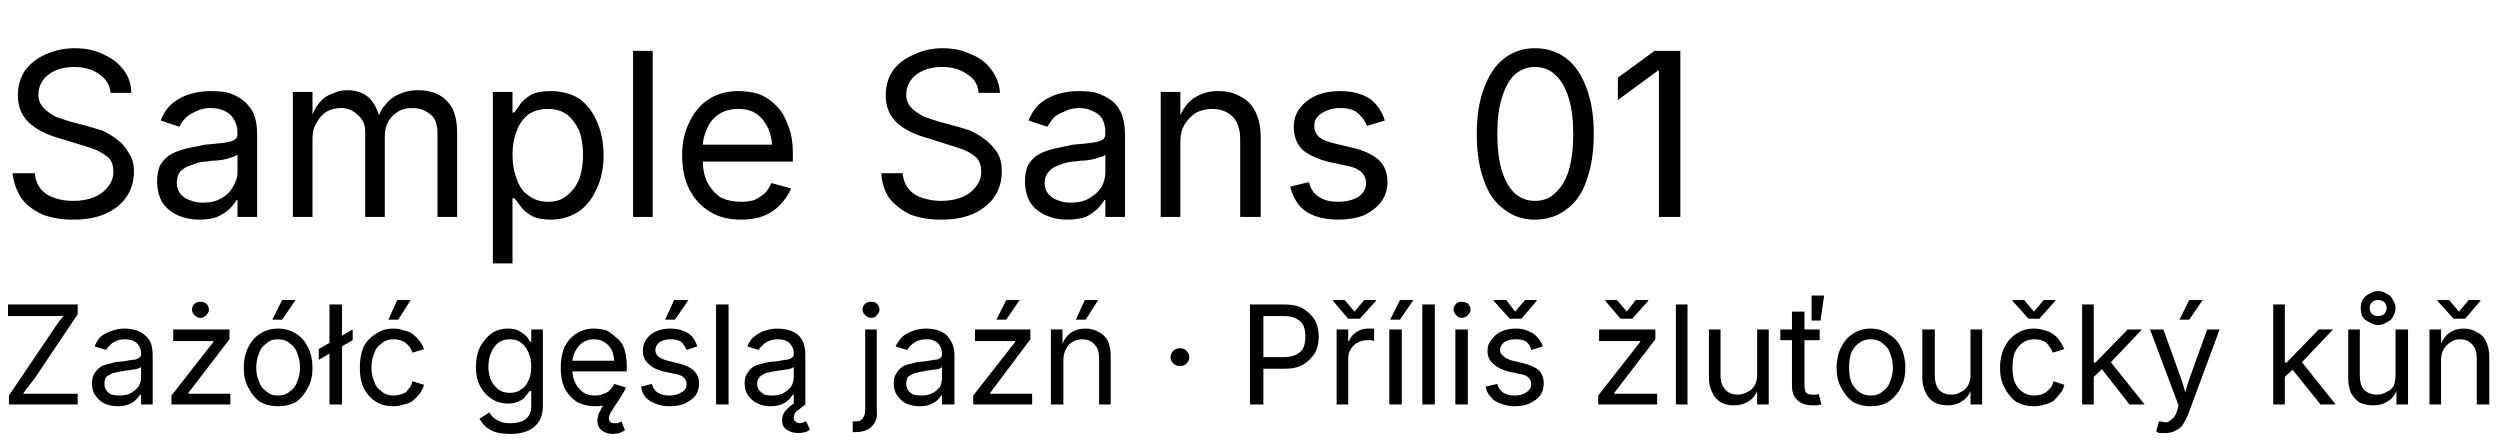
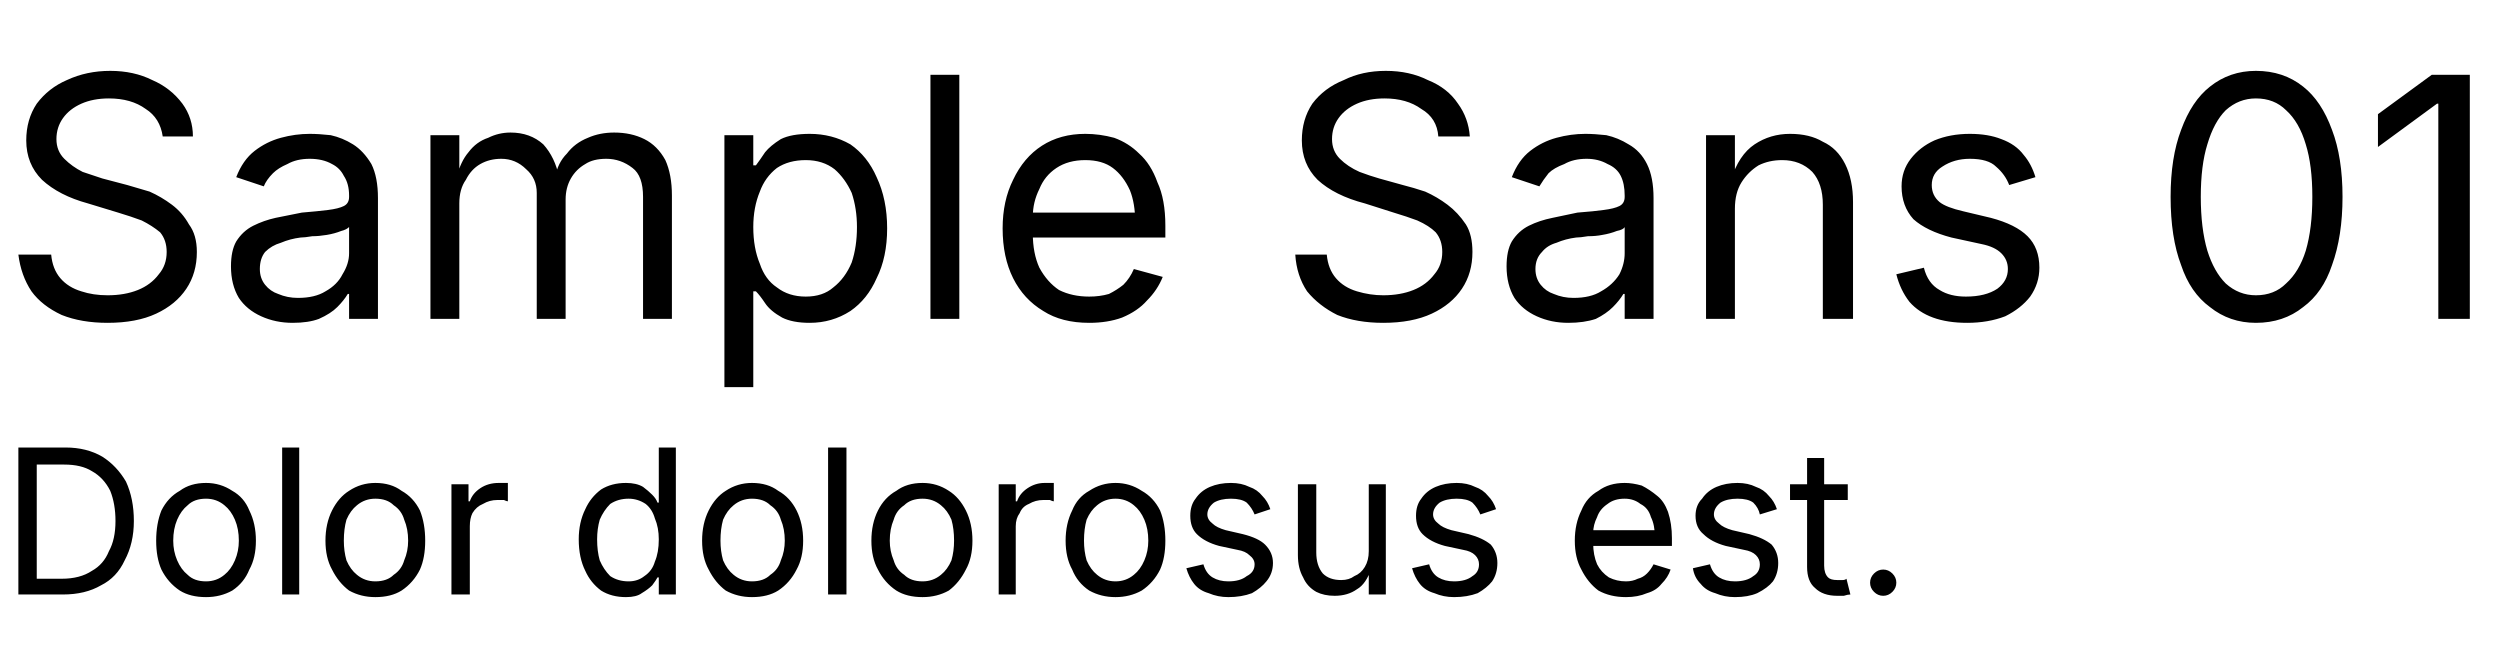
- <svg xmlns="http://www.w3.org/2000/svg" width="2800" height="492" viewBox="0 0 2800 492">
-   <path d="m82 246q-20 0-35-6-15-7-23-18-8-12-10-28h25q1 11 7 18t16 10q9 3 20 3 13 0 23-4t16-12q6-7 6-17 0-9-5-15-6-5-14-9-8-3-18-6l-23-7q-22-6-35-18-12-12-12-30 0-16 8-28 9-12 23-18 15-7 33-7t32 7q14 6 23 18 8 11 8 25h-23q-2-14-13-21-11-8-28-8-12 0-21 4t-14 11-5 16 6 15 14 10q9 3 15 5l19 5q7 2 17 5 9 4 17 10t13 15q6 8 6 21 0 16-8 28t-23 19-37 7zm141 0q-13 0-24-5t-17-14q-6-10-6-24 0-12 4-19 5-8 13-12t17-6q10-2 20-4 12-1 20-2t12-3 4-7v-1q0-9-4-15-3-6-9-9-7-4-17-4t-17 4q-7 3-11 7-5 5-7 10l-21-7q5-13 14-20t20-10 22-3q7 0 16 1 9 2 17 7t14 15q5 10 5 26v92h-22v-19h-1q-3 5-8 10t-14 9q-8 3-20 3zm4-19q13 0 21-5 9-5 13-13 5-8 5-16v-20q-2 2-6 3-5 2-11 3t-11 1q-6 1-9 1-8 1-15 4-7 2-12 7-4 5-4 13 0 7 4 12t10 7q7 3 15 3zm101 16v-140h22v32h-2q3-12 9-19 6-8 15-11 8-4 17-4 15 0 25 9 9 10 12 25h-3q2-11 9-18 6-8 16-12 9-4 20-4 13 0 23 5t16 16q5 11 5 27v94h-22v-93q0-16-8-22-9-7-20-7-10 0-16 4-7 4-11 11t-4 16v91h-22v-96q0-11-8-18-8-8-19-8-9 0-16 4t-11 12q-5 7-5 18v88zm224 52v-192h22v23h2q3-4 7-10 4-5 12-10 8-4 22-4 17 0 31 8 13 9 20 25 8 17 8 39t-8 38q-7 16-20 25-14 9-31 9-13 0-21-4-9-5-13-11t-7-9h-2v73zm62-69q13 0 21-7 9-7 14-19 4-12 4-27 0-14-4-26-5-11-13-18-9-7-22-7t-22 6q-9 7-13 18-5 12-5 27 0 16 5 28 4 12 13 18 9 7 22 7zm117-169v186h-22v-186zm99 189q-21 0-35-9-15-9-23-25t-8-38q0-21 8-37 8-17 22-26t33-9q11 0 22 3 11 4 19 12 9 8 14 22 6 13 6 33v9h-109v-19h97l-11 7q0-14-4-24-5-11-13-17t-21-6-22 6-13 16q-5 10-5 21v13q0 15 5 26 6 11 15 17 10 5 23 5 8 0 15-2 6-3 11-7 5-5 8-12l22 6q-4 10-12 18-7 8-19 13-11 4-25 4zm224 0q-20 0-35-6-14-7-23-18-8-12-9-28h24q1 11 7 18t16 10 20 3q13 0 23-4t16-12q6-7 6-17 0-9-5-15-5-5-14-9-8-3-18-6l-22-7q-23-6-36-18-12-12-12-30 0-16 8-28 9-12 24-18 14-7 32-7t32 7q15 6 23 18 8 11 9 25h-24q-1-14-13-21-11-8-28-8-12 0-21 4t-14 11-5 16 6 15 15 10q8 3 15 5l18 5q8 2 17 5 9 4 17 10t14 15q5 8 5 21 0 16-8 28t-23 19-37 7zm141 0q-13 0-24-5t-17-14q-6-10-6-24 0-12 4-19 5-8 13-12t18-6q9-2 19-4 13-1 20-2 8-1 12-3t4-7v-1q0-9-3-15t-10-9q-7-4-16-4-10 0-17 4-8 3-12 7-4 5-7 10l-21-7q5-13 14-20t20-10 22-3q7 0 16 1 9 2 17 7 9 5 14 15t5 26v92h-22v-19h-1q-3 5-8 10t-13 9q-9 3-21 3zm4-19q13 0 21-5 9-5 14-13 4-8 4-16v-20q-1 2-6 3-5 2-11 3-5 1-11 1-6 1-9 1-8 1-15 4-7 2-11 7-5 5-5 13 0 7 4 12t10 7q7 3 15 3zm123-68v84h-22v-140h22v34h-3q6-19 18-27t27-8 25 6q11 5 17 17t6 29v89h-23v-87q0-16-8-25-9-9-23-9-10 0-18 4-8 5-13 13t-5 20zm177 87q-15 0-26-4t-18-12q-7-9-10-21l21-5q3 12 12 17 8 5 20 5 15 0 24-6 8-6 8-15 0-7-5-12t-15-7l-23-5q-19-5-29-14-9-10-9-25 0-12 7-21t18-14q12-5 27-5 14 0 24 4 11 4 17 12 6 7 9 17l-20 6q-3-8-10-14-6-6-20-6-12 0-21 6-8 5-8 14 0 8 6 13 5 4 18 7l21 5q19 5 28 14t9 24q0 12-7 22-7 9-19 15-13 5-29 5zm220 0q-20 0-35-12-15-11-22-32-8-21-8-52 0-30 8-51 8-22 22-33 15-12 35-12 21 0 36 12 14 11 22 33 8 21 8 51t-8 52q-7 21-22 32-15 12-36 12zm0-21q14 0 23-9 10-9 15-25 5-17 5-41t-5-40q-5-17-15-26-9-9-23-9-13 0-23 9-9 9-14 26-5 16-5 40t5 41q5 16 14 25 10 9 23 9zm163-168v186h-24v-164h-1l-45 33v-25l41-30zm-1872 396v-10l50-74q3-5 7-10t8-10l1 4q-7 1-14 1t-14 0h-39v-13h78v11l-49 73q-4 5-8 10-4 6-8 11l-2-5q7 0 14 0t14 0h39v12zm122 2q-8 0-15-3-6-3-10-9-4-5-4-14 0-7 3-11 3-5 8-8 5-2 10-3 6-2 12-2 7-1 12-2 5 0 7-2 3-1 3-4v-1q0-5-2-8-2-4-6-6t-10-2-10 2q-5 2-7 5-3 2-4 5l-13-4q3-8 8-12 6-4 13-6 6-2 13-2 4 0 9 1t10 4 9 9q3 6 3 16v55h-13v-11h-1q-2 3-5 6t-8 5-12 2zm2-12q8 0 13-3t8-7q3-5 3-10v-12q-1 1-4 2t-6 1q-4 1-7 1-4 1-6 1-5 1-9 2-4 2-7 4-2 3-2 8 0 4 2 7t6 5q4 1 9 1zm58 10v-10l47-60v-1h-45v-13h63v11l-46 60v1h47v12zm32-97q-3 0-6-3t-3-6q0-4 3-7 3-2 6-2 4 0 7 2 3 3 3 7 0 3-3 6t-7 3zm87 99q-11 0-20-5-8-6-13-16-5-9-5-22t5-23 13-15q9-6 20-6 12 0 21 6 8 5 13 15t5 23-5 22q-5 10-13 16-9 5-21 5zm0-12q9 0 14-5 6-4 8-11 3-7 3-15 0-9-3-16-2-7-8-11-5-5-14-5-8 0-13 5-6 4-8 11-3 7-3 16 0 8 3 15 2 7 8 11 5 5 13 5zm-6-85 11-22h15l-15 22zm78-17v112h-14v-112zm-26 62v-12l38-22v12zm84 52q-12 0-20-5-9-6-14-16-4-9-4-22t4-23q5-10 14-15 8-6 20-6 6 0 11 2 6 1 10 4t8 8q3 4 5 9l-13 4q-1-3-3-6t-5-5q-2-2-6-3-3-1-7-1-9 0-14 5-6 4-8 11-3 7-3 16 0 8 3 15 2 7 8 11 5 5 14 5 4 0 7-1 4-1 7-3 2-3 4-5 2-3 3-7l13 4q-2 6-5 10t-8 8q-4 3-10 4-5 2-11 2zm-6-97 10-22h15l-14 22zm137 128q-10 0-17-2-6-2-11-6-4-4-7-9l11-7q2 3 4 5 3 3 8 5 4 2 12 2 10 0 16-4 7-5 7-15v-17h-2q-1 2-4 5-2 4-7 6-5 3-13 3-10 0-18-5t-13-14-5-22 5-23q5-9 13-15 8-5 18-5 8 0 13 3t8 6q2 3 4 6h1v-14h13v86q0 11-5 18t-13 10-18 3zm-1-46q8 0 13-4 5-3 8-10 3-6 3-15t-3-16-8-11-13-4-13 4-8 11-3 16q0 8 3 15 3 6 8 10t13 4zm96 15q-12 0-21-5-9-6-14-16-4-9-4-22t4-23q5-10 13-15 9-6 20-6 7 0 14 2 6 3 11 8 6 4 9 12 3 9 3 20v6h-65v-12h58l-7 5q0-9-2-15-3-7-8-10-5-4-13-4-7 0-13 4-5 4-8 10t-3 12v8q0 9 4 16 3 6 9 10 5 3 13 3 5 0 9-2 4-1 7-4t5-7l13 4q-2 6-7 11t-12 7q-6 3-15 3zm19 31q-7 0-12-4t-5-11q0-2 1-5 0-3 2-5 1-3 3-6t5-6l21-15q-3 6-6 11t-6 9q-3 5-5 8t-2 7q0 2 2 4 1 1 5 1 2 0 3 0 2-1 4-2l4 10q-2 1-6 3-3 1-8 1zm64-31q-9 0-16-3-6-2-11-7-4-5-5-12l12-3q2 7 7 10t13 3 14-4q5-3 5-9 0-4-3-7t-9-4l-14-3q-12-3-17-9-6-5-6-14 0-8 4-13 4-6 11-9t16-3 15 3q6 2 10 7 3 4 5 10l-12 4q-2-5-6-9-4-3-12-3-7 0-12 3-5 4-5 9 0 4 3 7t11 5l12 3q12 3 17 8 6 6 6 14t-4 14q-4 5-12 9-7 3-17 3zm-5-97 10-22h16l-15 22zm71-17v112h-14v-112zm47 114q-8 0-14-3-7-3-11-9-4-5-4-14 0-7 3-11 3-5 8-8 5-2 10-3 6-2 12-2 8-1 12-2 5 0 7-2 3-1 3-4v-1q0-5-2-8-2-4-6-6t-10-2-10 2q-5 2-7 5-3 2-4 5l-13-4q3-8 9-12 5-4 12-6 6-2 13-2 4 0 9 1 6 1 11 4t8 9 3 16v55h-13v-11h-1q-2 3-5 6t-8 5-12 2zm2-12q8 0 13-3t8-7q3-5 3-10v-12q-1 1-4 2t-6 1q-4 1-7 1-4 1-6 1-4 1-9 2-4 2-6 4-3 3-3 8 0 4 2 7 3 3 6 5 4 1 9 1zm29 42q-8 0-13-4-5-3-5-10 0-6 3-10 4-5 10-9l13 1q-5 4-9 7t-4 8q0 3 2 4 2 2 5 2 2 0 4-1 1-1 3-1l4 9q-2 2-5 3-4 1-8 1zm75-116h13v90q1 8-2 14-3 5-8 8-6 3-14 3h-3v-12h3q6 0 8-3 3-4 3-10zm7-13q-4 0-7-3t-3-6q0-4 3-7 3-2 7-2t6 2q3 3 3 7 0 3-3 6-2 3-6 3zm54 99q-8 0-15-3-6-3-10-9-4-5-4-14 0-7 3-11 3-5 8-8 4-2 10-3 6-2 12-2 7-1 12-2 5 0 7-2 2-1 2-4v-1q0-5-2-8-2-4-6-6-3-2-9-2t-11 2q-4 2-7 5-2 2-4 5l-13-4q4-8 9-12 6-4 12-6 7-2 13-2 5 0 10 1t10 4 8 9q4 6 4 16v55h-14v-11q-2 3-5 6t-8 5-12 2zm2-12q8 0 13-3t8-7q2-5 2-10v-12q-1 1-3 2-3 1-7 1-3 1-7 1-3 1-5 1-5 1-9 2-4 2-7 4-2 3-2 8 0 4 2 7t6 5q4 1 9 1zm58 10v-10l47-60v-1h-45v-13h62v11l-45 60v1h47v12zm26-95 11-22h15l-15 22zm75 45v50h-14v-84h13v21h-2q4-12 11-17t17-5q8 0 15 4 6 3 10 10 3 7 3 18v53h-13v-52q0-10-5-15-5-6-14-6-6 0-11 3t-7 8q-3 5-3 12zm14-45 10-22h15l-14 22zm117 52q-5 0-8-3t-3-7 3-7 8-3q4 0 7 3t3 7-3 7-7 3zm78 43v-112h39q13 0 21 5t13 13q4 8 4 18t-4 18q-5 8-13 13t-21 5h-27v-13h26q9 0 14-3 6-3 8-8t2-12-2-12-8-8q-5-3-14-3h-23v99zm97 0v-84h13v13h1q2-6 8-10t13-4q2 0 4 0t3 0v14l-3-1q-2 0-5 0-6 0-11 3-4 2-7 7-3 4-3 10v52zm9-117 11 13 11-13h13v1l-18 20h-13l-17-20v-1zm50 117v-84h14v84zm1-95 11-22h15l-15 22zm50-17v112h-14v-112zm23 112v-84h14v84zm7-97q-4 0-6-3-3-3-3-6 0-4 3-7 2-2 6-2t7 2q3 3 3 7 0 3-3 6t-7 3zm59 99q-8 0-15-3-7-2-11-7-5-5-6-12l13-3q2 7 7 10t12 3q9 0 14-4 5-3 5-9 0-4-3-7t-9-4l-14-3q-11-3-17-9-6-5-6-14 0-8 5-13 4-6 11-9t16-3q8 0 14 3 6 2 10 7 4 4 6 10l-13 4q-1-5-5-9-4-3-12-3t-13 3q-5 4-5 9 0 4 4 7 3 3 10 5l13 3q11 3 17 8 5 6 5 14t-4 14q-4 5-12 9-7 3-17 3zm-9-119 10 13 11-13h13v1l-17 20h-13l-18-20v-1zm103 117v-10l47-60v-1h-46v-13h63v11l-46 60v1h48v12zm21-117 11 13 10-13h14v1l-18 20h-13l-17-20v-1zm79 5v112h-13v-112zm52 113q-8 0-14-3-7-4-10-11-4-7-4-17v-54h13v52q0 10 6 16 5 5 13 5 6 0 11-3 5-2 8-7t3-12v-51h13v84h-13v-20h2q-4 12-11 16-7 5-17 5zm96-85v12h-44v-12zm-31-20h14v82q0 6 2 9 2 2 7 2 2 0 4 0t3-1l3 12q-2 0-5 1-2 0-5 0-11 0-17-6-6-5-6-16zm22 10v-28h14l-4 28zm66 96q-11 0-20-5-8-6-13-16-5-9-5-22t5-23 13-15q9-6 20-6 12 0 20 6 9 5 14 15t5 23-5 22q-5 10-14 16-8 5-20 5zm0-12q9 0 14-5 6-4 8-11 3-7 3-15 0-9-3-16-2-7-8-11-5-5-14-5-8 0-14 5-5 4-8 11-2 7-2 16 0 8 2 15 3 7 8 11 6 5 14 5zm87 11q-9 0-15-3-7-4-10-11-4-7-4-17v-54h14v52q0 10 5 16 5 5 14 5 6 0 10-3 5-2 8-7t3-12v-51h13v84h-13v-20h2q-4 12-11 16-7 5-16 5zm96 1q-11 0-20-5-8-6-13-16-5-9-5-22t5-23 13-15q9-6 20-6 6 0 12 2 5 1 9 4 5 3 8 8 3 4 5 9l-13 4q-1-3-3-6t-4-5q-3-2-6-3-4-1-8-1-8 0-14 5-5 4-8 11-2 7-2 16 0 8 2 15 3 7 8 11 6 5 14 5 4 0 8-1 3-1 6-3 3-3 5-5 2-3 3-7l12 4q-1 6-5 10-3 4-7 8-5 3-10 4-6 2-12 2zm-11-119 11 13 11-13h13v1l-18 20h-12l-18-20v-1zm77 87v-17h3l36-37h16l-38 40h-2zm-12 30v-112h13v112zm53 0-32-41 9-9 40 50zm30 30 3-11h2q4 1 7 1 3-1 6-4 3-2 5-8l2-7-32-85h15l18 50q3 8 5 15 2 8 4 15h-5q2-7 4-15 2-7 5-15l18-50h14l-36 97q-3 6-6 11-4 4-9 6-4 2-10 2-4 0-7 0-2-1-3-2zm26-125 11-22h15l-15 22zm117 65v-17h3l36-37h16l-38 40h-2zm-12 30v-112h13v112zm53 0-33-41 10-9 40 50zm59 1q-8 0-15-3-6-4-10-11-3-7-3-17v-54h13v52q0 10 5 16 6 5 14 5 6 0 11-3 5-2 8-7 2-5 2-12v-51h14v84h-13v-20h2q-4 12-11 16-7 5-17 5zm5-90q-5 0-9-3-5-2-8-6-2-5-2-10t2-9q3-5 8-7 4-3 9-3 6 0 10 3 5 2 7 7 3 4 3 9t-3 10q-2 4-7 6-4 3-10 3zm0-10q4 0 7-2 3-3 3-7t-3-7q-3-2-7-2-3 0-6 2-3 3-3 7t3 7q3 2 6 2zm71 49v50h-13v-84h13v21h-2q4-12 11-17t16-5 15 4q7 3 10 10 4 7 4 18v53h-14v-52q0-10-5-15-5-6-14-6-6 0-10 3-5 3-8 8t-3 12zm9-67 11 13 11-13h13v1l-17 20h-13l-18-20v-1z" />
+ <svg xmlns="http://www.w3.org/2000/svg" width="1905" height="492" viewBox="0 0 1905 492">
+   <path d="m82 246q-20 0-35-6-15-7-23-18-8-12-10-28h25q1 11 7 18t16 10q9 3 20 3 13 0 23-4t16-12q6-7 6-17 0-9-5-15-6-5-14-9-8-3-18-6l-23-7q-22-6-35-18-12-12-12-30 0-16 8-28 9-12 23-18 15-7 33-7t32 7q14 6 23 18 8 11 8 25h-23q-2-14-13-21-11-8-28-8-12 0-21 4t-14 11-5 16 6 15 14 10q9 3 15 5l19 5q7 2 17 5 9 4 17 10t13 15q6 8 6 21 0 16-8 28t-23 19-37 7zm141 0q-13 0-24-5t-17-14q-6-10-6-24 0-12 4-19 5-8 13-12t17-6q10-2 20-4 12-1 20-2t12-3 4-7v-1q0-9-4-15-3-6-9-9-7-4-17-4t-17 4q-7 3-11 7-5 5-7 10l-21-7q5-13 14-20t20-10 22-3q7 0 16 1 9 2 17 7t14 15q5 10 5 26v92h-22v-19h-1q-3 5-8 10t-14 9q-8 3-20 3zm4-19q13 0 21-5 9-5 13-13 5-8 5-16v-20q-2 2-6 3-5 2-11 3t-11 1q-6 1-9 1-8 1-15 4-7 2-12 7-4 5-4 13 0 7 4 12t10 7q7 3 15 3zm101 16v-140h22v32h-2q3-12 9-19 6-8 15-11 8-4 17-4 15 0 25 9 9 10 12 25h-3q2-11 9-18 6-8 16-12 9-4 20-4 13 0 23 5t16 16q5 11 5 27v94h-22v-93q0-16-8-22-9-7-20-7-10 0-16 4-7 4-11 11t-4 16v91h-22v-96q0-11-8-18-8-8-19-8-9 0-16 4t-11 12q-5 7-5 18v88zm224 52v-192h22v23h2q3-4 7-10 4-5 12-10 8-4 22-4 17 0 31 8 13 9 20 25 8 17 8 39t-8 38q-7 16-20 25-14 9-31 9-13 0-21-4-9-5-13-11t-7-9h-2v73zm62-69q13 0 21-7 9-7 14-19 4-12 4-27 0-14-4-26-5-11-13-18-9-7-22-7t-22 6q-9 7-13 18-5 12-5 27 0 16 5 28 4 12 13 18 9 7 22 7zm117-169v186h-22v-186zm99 189q-21 0-35-9-15-9-23-25t-8-38q0-21 8-37 8-17 22-26t33-9q11 0 22 3 11 4 19 12 9 8 14 22 6 13 6 33v9h-109v-19h97l-11 7q0-14-4-24-5-11-13-17t-21-6-22 6-13 16q-5 10-5 21v13q0 15 5 26 6 11 15 17 10 5 23 5 8 0 15-2 6-3 11-7 5-5 8-12l22 6q-4 10-12 18-7 8-19 13-11 4-25 4zm224 0q-20 0-35-6-14-7-23-18-8-12-9-28h24q1 11 7 18t16 10 20 3q13 0 23-4t16-12q6-7 6-17 0-9-5-15-5-5-14-9-8-3-18-6l-22-7q-23-6-36-18-12-12-12-30 0-16 8-28 9-12 24-18 14-7 32-7t32 7q15 6 23 18 8 11 9 25h-24q-1-14-13-21-11-8-28-8-12 0-21 4t-14 11-5 16 6 15 15 10q8 3 15 5l18 5q8 2 17 5 9 4 17 10t14 15q5 8 5 21 0 16-8 28t-23 19-37 7zm141 0q-13 0-24-5t-17-14q-6-10-6-24 0-12 4-19 5-8 13-12t18-6q9-2 19-4 13-1 20-2 8-1 12-3t4-7v-1q0-9-3-15t-10-9q-7-4-16-4-10 0-17 4-8 3-12 7-4 5-7 10l-21-7q5-13 14-20t20-10 22-3q7 0 16 1 9 2 17 7 9 5 14 15t5 26v92h-22v-19h-1q-3 5-8 10t-13 9q-9 3-21 3zm4-19q13 0 21-5 9-5 14-13 4-8 4-16v-20q-1 2-6 3-5 2-11 3-5 1-11 1-6 1-9 1-8 1-15 4-7 2-11 7-5 5-5 13 0 7 4 12t10 7q7 3 15 3zm123-68v84h-22v-140h22v34h-3q6-19 18-27t27-8 25 6q11 5 17 17t6 29v89h-23v-87q0-16-8-25-9-9-23-9-10 0-18 4-8 5-13 13t-5 20zm177 87q-15 0-26-4t-18-12q-7-9-10-21l21-5q3 12 12 17 8 5 20 5 15 0 24-6 8-6 8-15 0-7-5-12t-15-7l-23-5q-19-5-29-14-9-10-9-25 0-12 7-21t18-14q12-5 27-5 14 0 24 4 11 4 17 12 6 7 9 17l-20 6q-3-8-10-14-6-6-20-6-12 0-21 6-8 5-8 14 0 8 6 13 5 4 18 7l21 5q19 5 28 14t9 24q0 12-7 22-7 9-19 15-13 5-29 5zm220 0q-20 0-35-12-15-11-22-32-8-21-8-52 0-30 8-51 8-22 22-33 15-12 35-12 21 0 36 12 14 11 22 33 8 21 8 51t-8 52q-7 21-22 32-15 12-36 12zm0-21q14 0 23-9 10-9 15-25 5-17 5-41t-5-40q-5-17-15-26-9-9-23-9-13 0-23 9-9 9-14 26-5 16-5 40t5 41q5 16 14 25 10 9 23 9zm163-168v186h-24v-164h-1l-45 33v-25l41-30zm-1834 396h-27v-12h26q14 0 23-6 9-5 13-15 5-9 5-23 0-13-4-23-5-10-14-15-8-5-21-5h-28v-13h29q16 0 28 7 11 7 18 19 6 13 6 30t-7 30q-6 13-18 19-12 7-29 7zm-20-112v112h-14v-112zm129 114q-12 0-20-5-9-6-14-16-4-9-4-22t4-23q5-10 14-15 8-6 20-6 11 0 20 6 9 5 13 15 5 10 5 23t-5 22q-4 10-13 16-9 5-20 5zm0-12q8 0 14-5 5-4 8-11t3-15q0-9-3-16t-8-11q-6-5-14-5-9 0-14 5-5 4-8 11t-3 16q0 8 3 15t8 11q5 5 14 5zm71-102v112h-13v-112zm58 114q-11 0-20-5-8-6-13-16-5-9-5-22t5-23 13-15q9-6 20-6 12 0 20 6 9 5 14 15 4 10 4 23t-4 22q-5 10-14 16-8 5-20 5zm0-12q9 0 14-5 6-4 8-11 3-7 3-15 0-9-3-16-2-7-8-11-5-5-14-5-8 0-14 5-5 4-8 11-2 7-2 16 0 8 2 15 3 7 8 11 6 5 14 5zm58 10v-84h13v13h1q2-6 8-10t14-4q1 0 3 0t4 0v14q-1 0-3-1-3 0-5 0-6 0-11 3-5 2-8 7-2 4-2 10v52zm133 2q-11 0-19-5-8-6-12-15-5-10-5-24 0-13 5-23 4-9 12-15 8-5 19-5 8 0 13 3 4 3 7 6t4 6h1v-42h13v112h-13v-13h-1q-1 2-4 6-3 3-8 6-4 3-12 3zm2-12q7 0 12-4 6-4 8-11 3-7 3-17 0-9-3-16-2-7-7-11-6-4-13-4-8 0-14 4-5 5-8 12-2 7-2 15 0 9 2 16 3 7 8 12 6 4 14 4zm94 12q-11 0-20-5-8-6-13-16-5-9-5-22t5-23 13-15q9-6 20-6 12 0 20 6 9 5 14 15t5 23-5 22q-5 10-14 16-8 5-20 5zm0-12q9 0 14-5 6-4 8-11 3-7 3-15 0-9-3-16-2-7-8-11-5-5-14-5-8 0-14 5-5 4-8 11-2 7-2 16 0 8 2 15 3 7 8 11 6 5 14 5zm72-102v112h-14v-112zm58 114q-12 0-20-5-9-6-14-16-5-9-5-22t5-23 14-15q8-6 20-6 11 0 20 6 8 5 13 15t5 23-5 22q-5 10-13 16-9 5-20 5zm0-12q8 0 14-5 5-4 8-11 2-7 2-15 0-9-2-16-3-7-8-11-6-5-14-5-9 0-14 5-6 4-8 11-3 7-3 16 0 8 3 15 2 7 8 11 5 5 14 5zm58 10v-84h13v13h1q2-6 8-10t13-4q2 0 4 0t3 0v14q-1 0-3-1-2 0-5 0-6 0-11 3-5 2-7 7-3 4-3 10v52zm89 2q-11 0-20-5-9-6-13-16-5-9-5-22t5-23q4-10 13-15 9-6 20-6t20 6q9 5 14 15 4 10 4 23t-4 22q-5 10-14 16-9 5-20 5zm0-12q8 0 14-5 5-4 8-11t3-15q0-9-3-16t-8-11q-6-5-14-5t-14 5q-5 4-8 11-2 7-2 16 0 8 2 15 3 7 8 11 6 5 14 5zm86 12q-8 0-15-3-7-2-11-7t-6-12l13-3q2 7 7 10t12 3q9 0 14-4 6-3 6-9 0-4-4-7-3-3-9-4l-14-3q-11-3-17-9-5-5-5-14 0-8 4-13 4-6 11-9t16-3q8 0 14 3 6 2 10 7 4 4 6 10l-12 4q-2-5-6-9-4-3-12-3t-13 3q-5 4-5 9 0 4 4 7 3 3 10 5l13 3q12 3 17 8 6 6 6 14t-5 14q-4 5-11 9-8 3-18 3zm81-1q-8 0-14-3-7-4-10-11-4-7-4-17v-54h14v52q0 10 5 16 5 5 14 5 6 0 10-3 5-2 8-7t3-12v-51h13v84h-13v-20h2q-4 12-11 16-7 5-17 5zm91 1q-8 0-15-3-7-2-11-7t-6-12l13-3q2 7 7 10t12 3q9 0 14-4 5-3 5-9 0-4-3-7t-9-4l-14-3q-11-3-17-9-5-5-5-14 0-8 4-13 4-6 11-9t16-3q8 0 14 3 6 2 10 7 4 4 6 10l-12 4q-2-5-6-9-4-3-12-3t-13 3q-5 4-5 9 0 4 4 7 3 3 10 5l13 3q11 3 17 8 5 6 5 14t-4 14q-4 5-11 9-8 3-18 3zm131 0q-12 0-21-5-8-6-13-16-5-9-5-22t5-23q4-10 13-15 8-6 20-6 6 0 13 2 6 3 12 8 5 4 8 12 3 9 3 20v6h-65v-12h58l-6 5q0-9-3-15-2-7-8-10-5-4-12-4-8 0-13 4-6 4-8 10-3 6-3 12v8q0 9 3 16 3 6 9 10 6 3 13 3 5 0 9-2 4-1 7-4t5-7l13 4q-2 6-7 11-4 5-11 7-7 3-16 3zm83 0q-8 0-15-3-7-2-11-7-5-5-6-12l13-3q2 7 7 10t12 3q9 0 14-4 5-3 5-9 0-4-3-7t-9-4l-14-3q-11-3-17-9-6-5-6-14 0-8 5-13 4-6 11-9t16-3q8 0 14 3 6 2 10 7 4 4 6 10l-13 4q-1-5-5-9-4-3-12-3t-13 3q-5 4-5 9 0 4 4 7 3 3 10 5l13 3q11 3 17 8 5 6 5 14t-4 14q-4 5-12 9-7 3-17 3zm86-86v12h-44v-12zm-31-20h13v82q0 6 3 9 2 2 7 2 2 0 4 0t3-1l3 12q-2 0-5 1-2 0-5 0-11 0-17-6-6-5-6-16zm58 105q-4 0-7-3t-3-7 3-7 7-3 7 3 3 7-3 7-7 3z" />
</svg>
